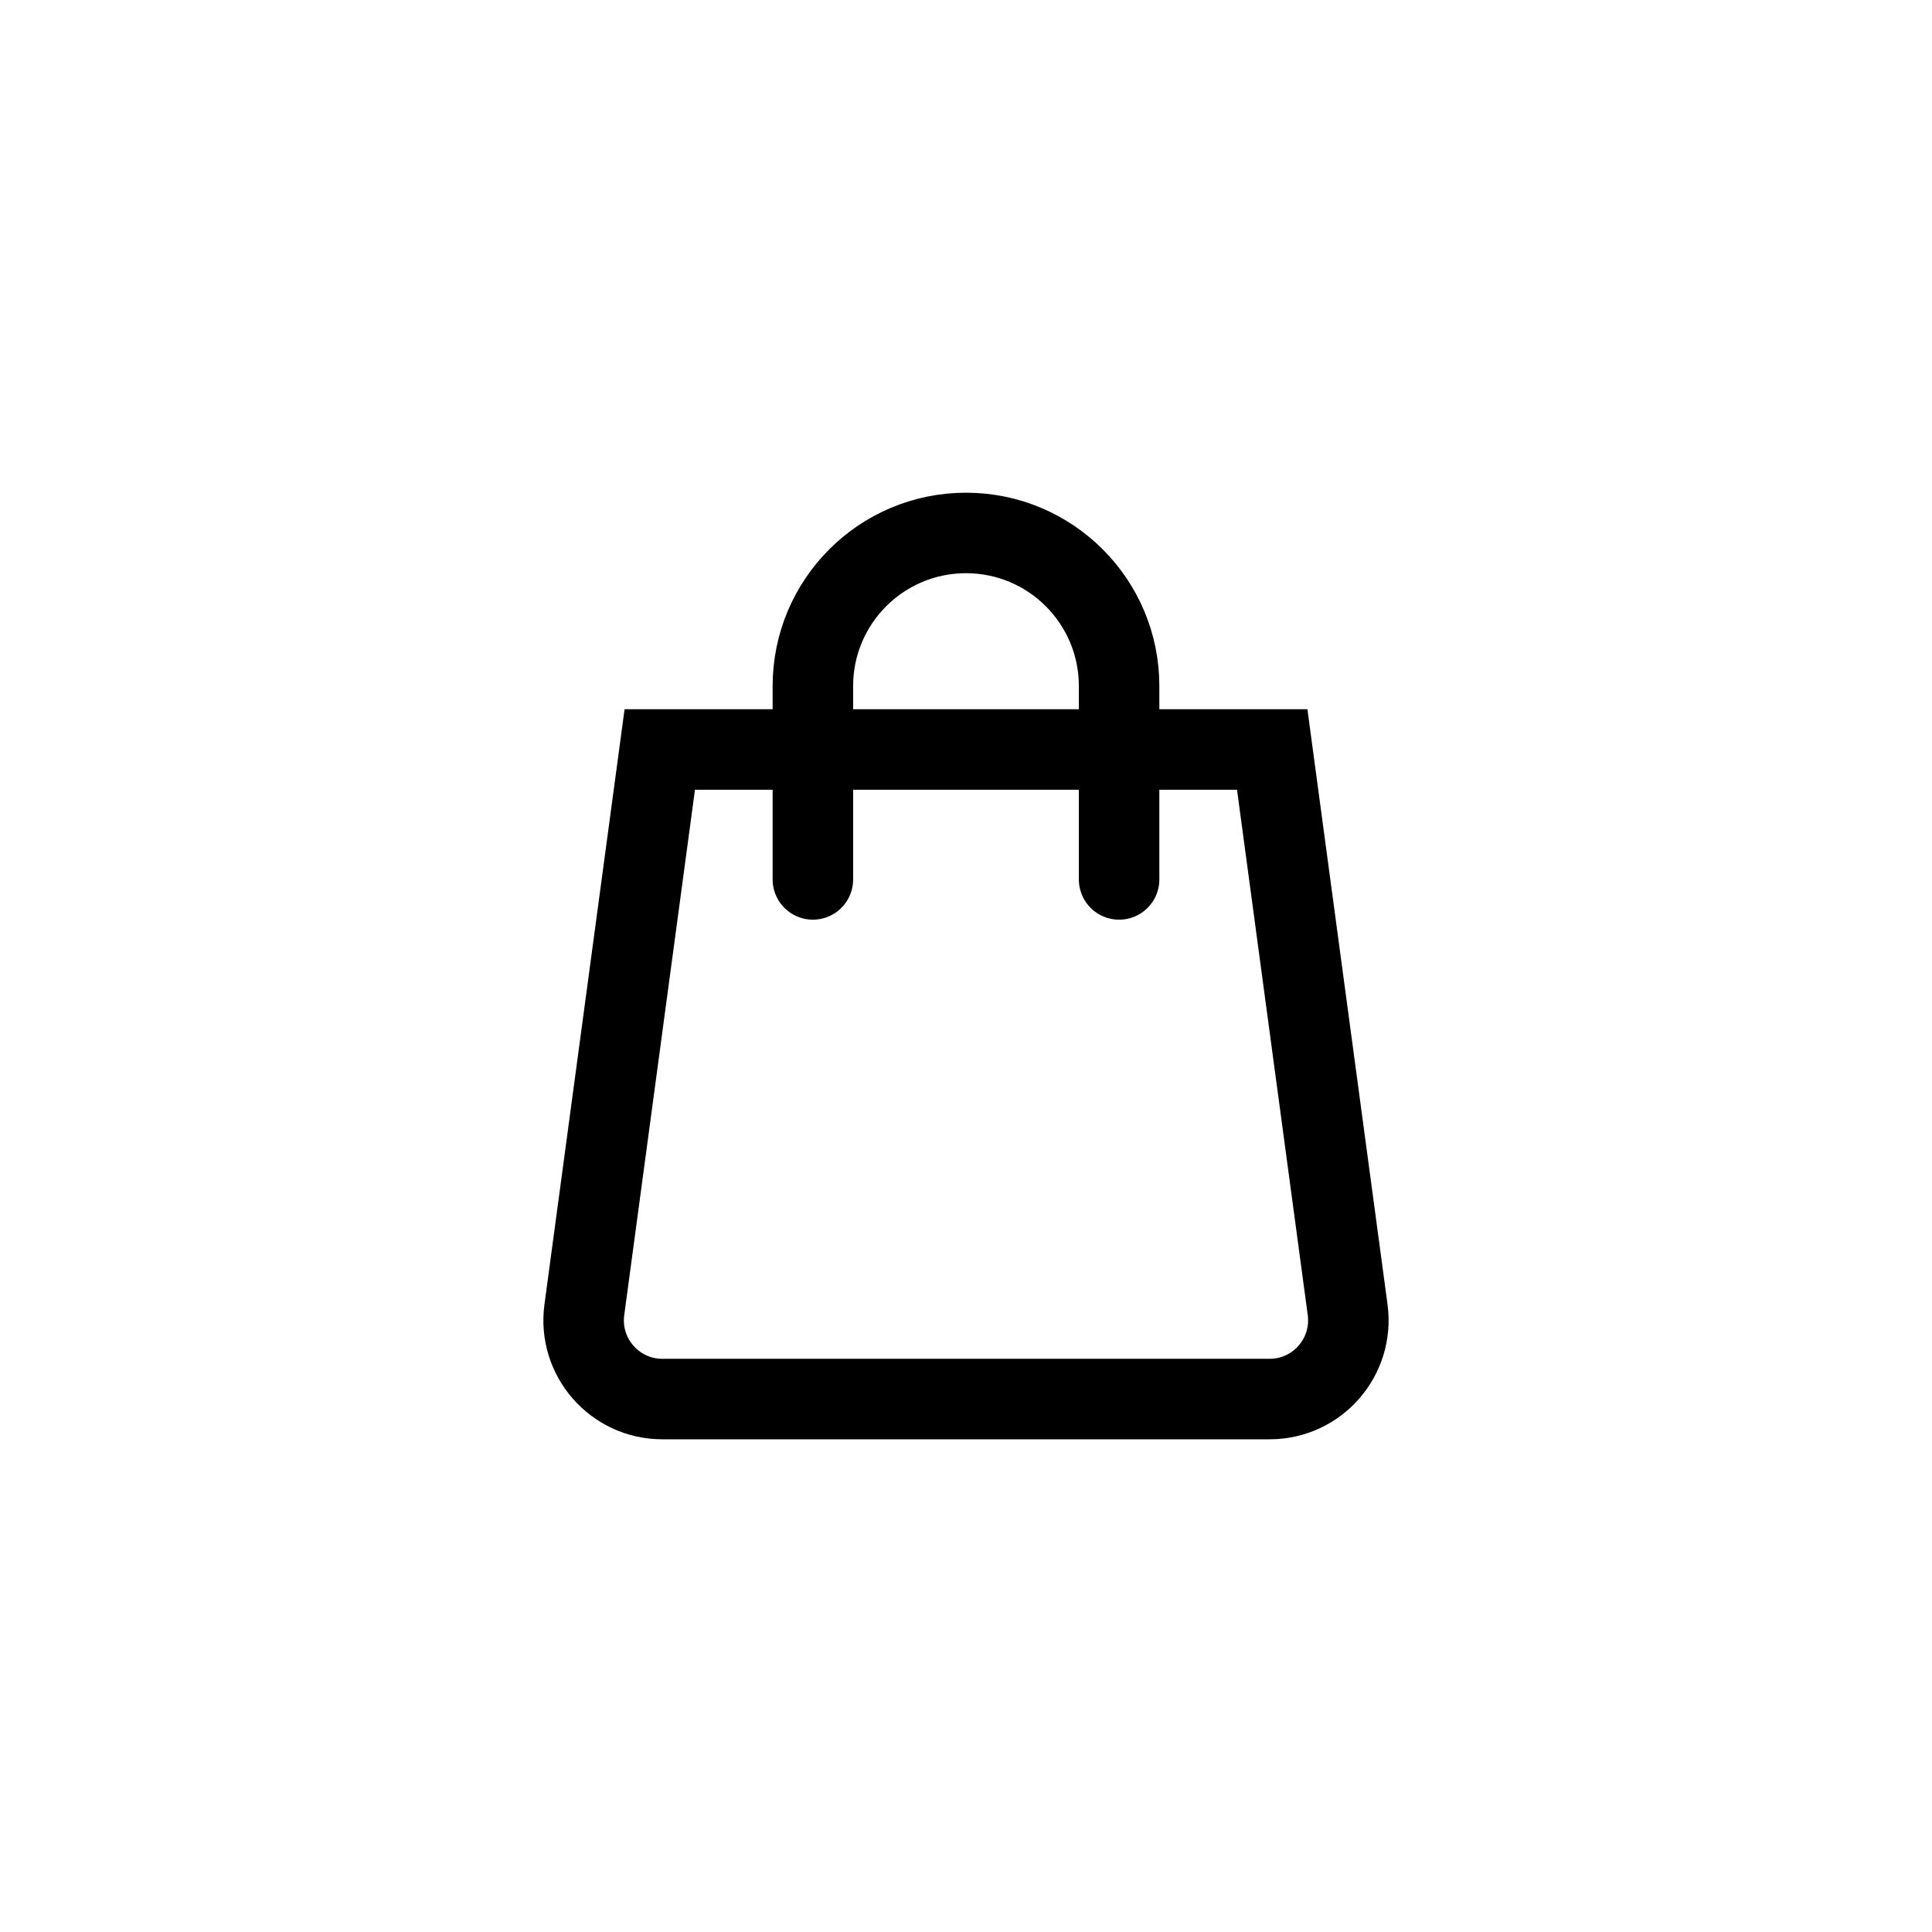
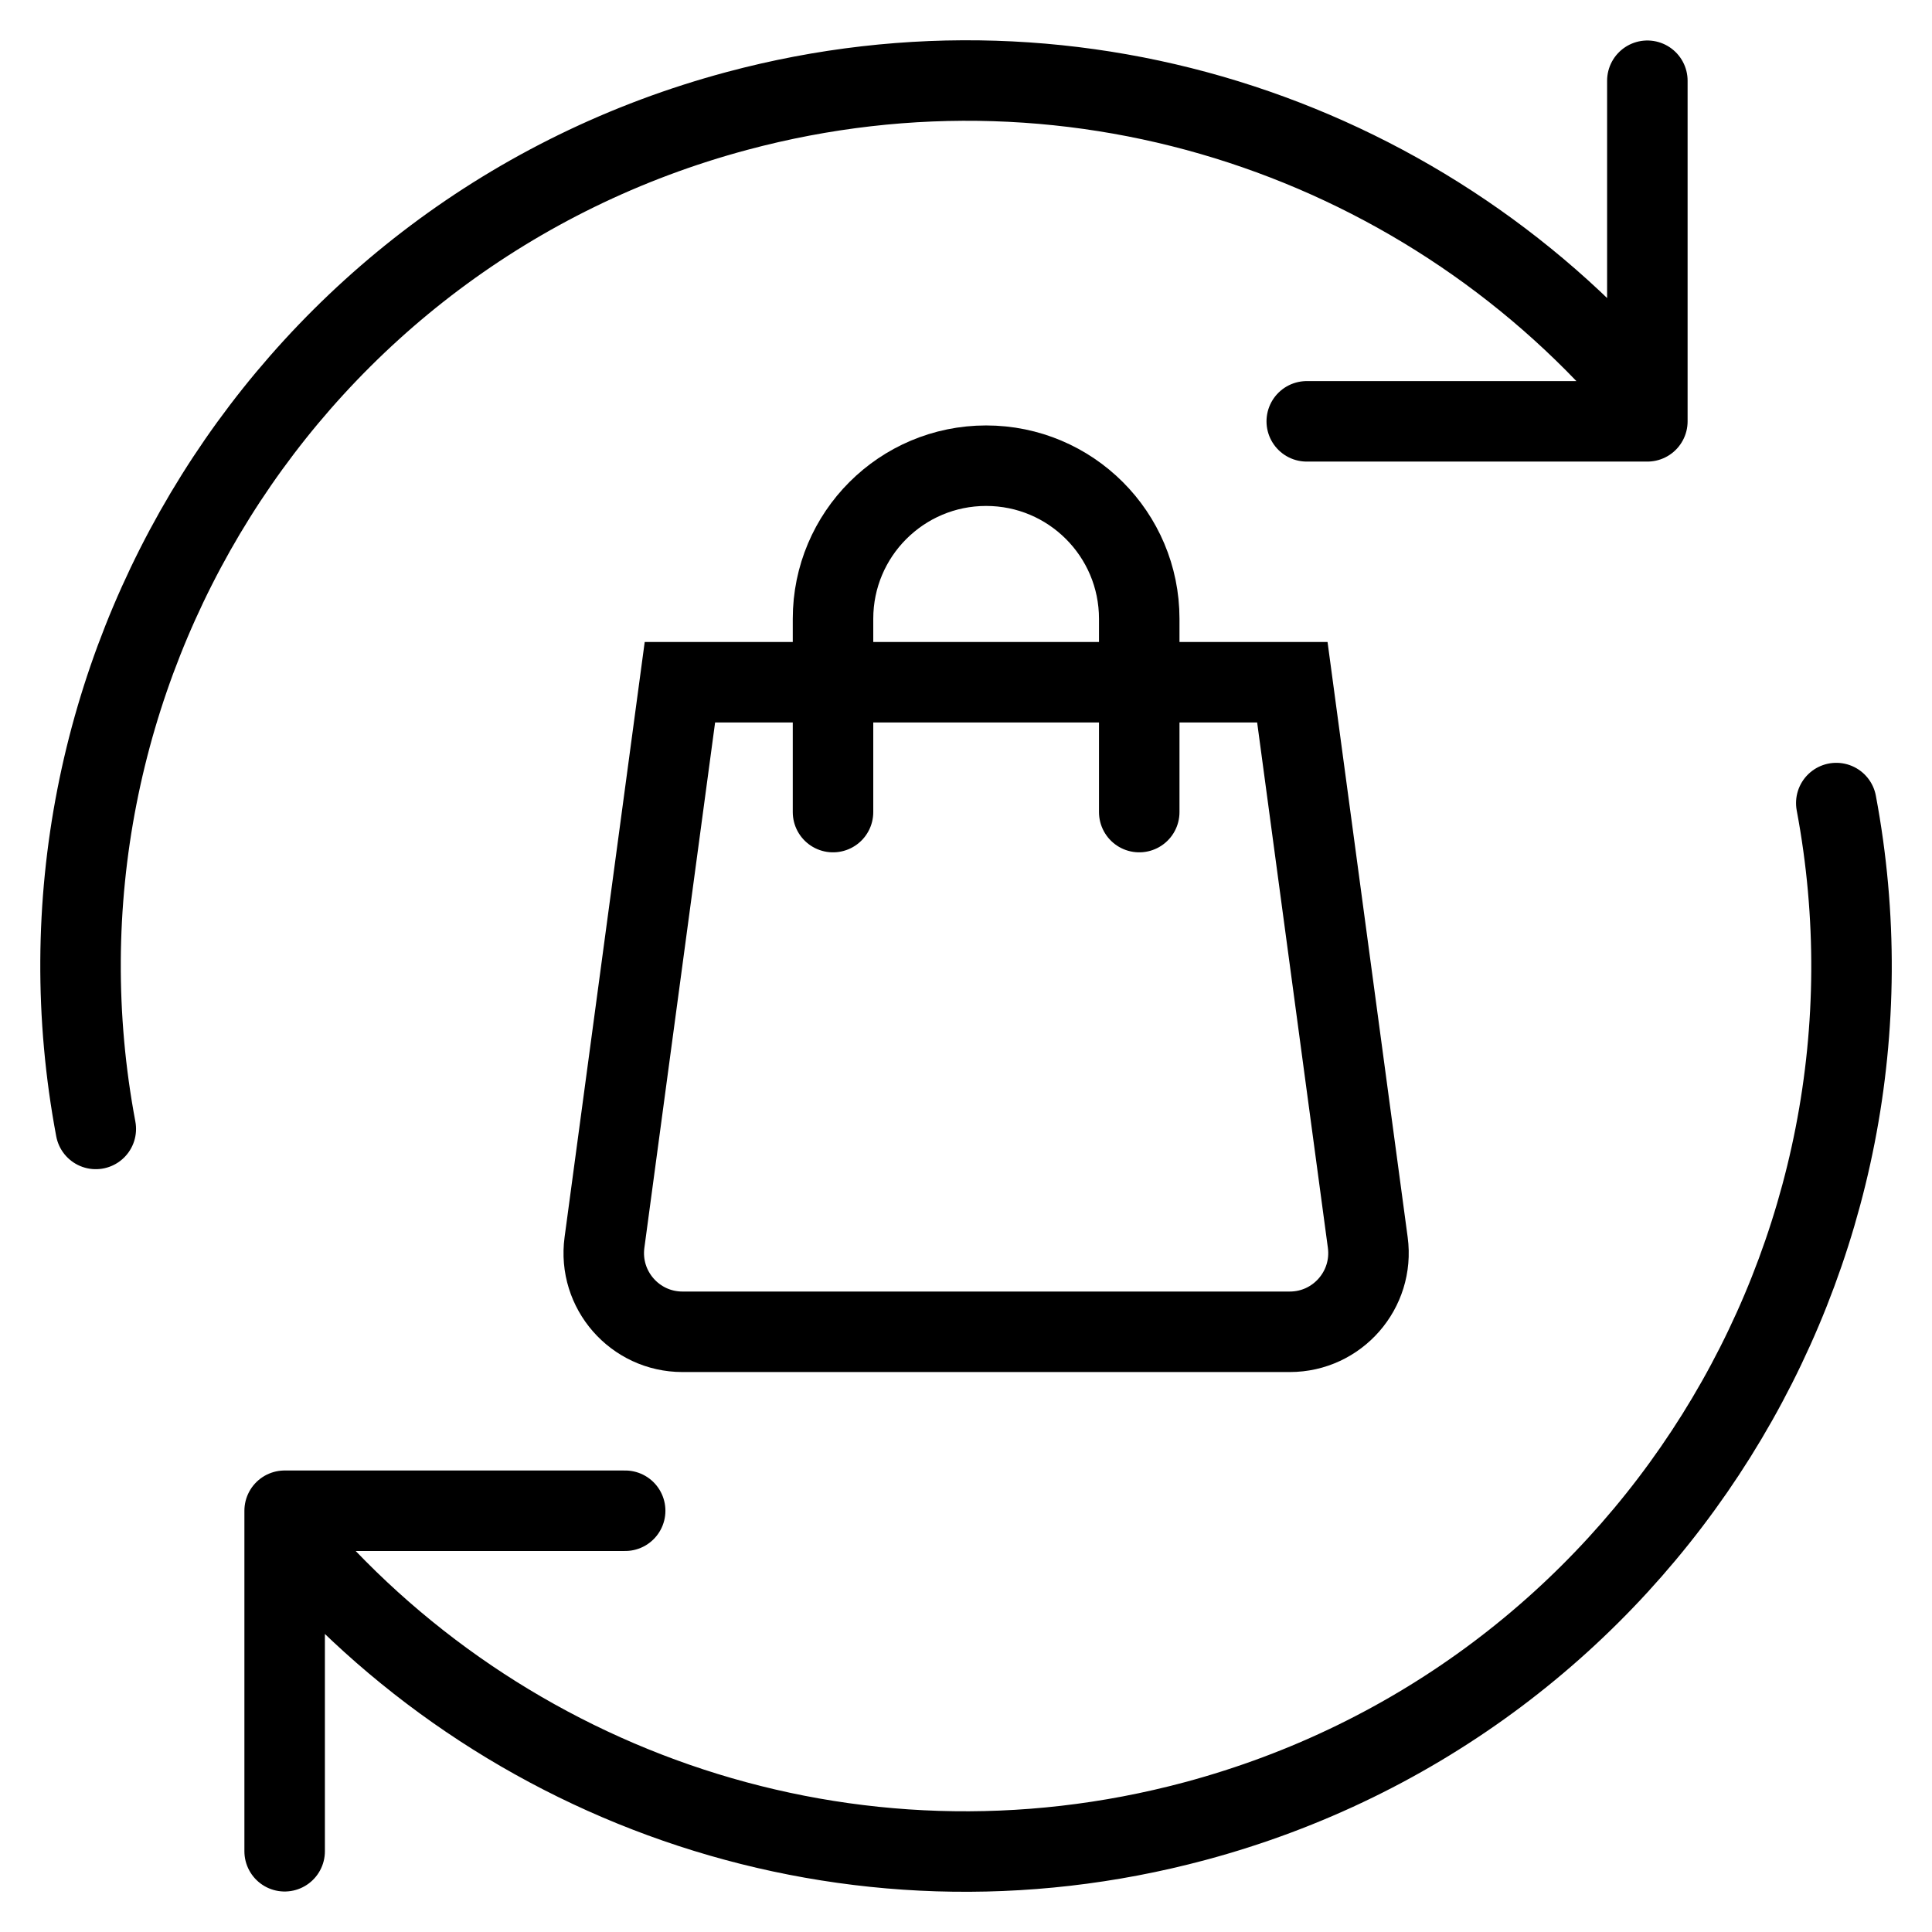
<svg xmlns="http://www.w3.org/2000/svg" width="24" height="24" viewBox="0 0 24 24" fill="none">
-   <g transform="translate(6.7499 6.1205)">
-     <path id="Vector" d="M7.152 4.804V2.402C7.152 1.351 6.3 0.5 5.25 0.5C4.2 0.5 3.348 1.351 3.348 2.402V4.804M1.478 11.259H9.022C9.614 11.259 10.07 10.737 9.991 10.15L9.054 3.19H1.446L0.509 10.15C0.43 10.737 0.886 11.259 1.478 11.259Z" stroke="black" stroke-linecap="round" stroke-width="1" vector-effect="non-scaling-stroke" />
-   </g>
+   <path d="M14.152 10.088V7.687C14.152 6.636 13.3 5.785 12.25 5.785C11.2 5.785 10.348 6.636 10.348 7.687V10.088M8.478 16.544H16.022C16.614 16.544 17.07 16.022 16.991 15.435L16.054 8.475H8.446L7.509 15.435C7.43 16.022 7.886 16.544 8.478 16.544Z" stroke="black" stroke-width="1" vector-effect="non-scaling-stroke" stroke-linecap="round" />
+   <path d="M3.536 22.997V18.767H7.766M22.811 9.976C23.863 15.574 20.438 21.124 14.844 22.623C10.564 23.77 6.196 22.227 3.536 19.03M1.19 14.024C0.137 8.426 3.563 2.876 9.156 1.378C13.436 0.231 17.804 1.773 20.464 4.97M20.464 1.003V5.234H16.233" stroke="black" stroke-width="1" vector-effect="non-scaling-stroke" stroke-linecap="round" stroke-linejoin="round" />
</svg>
